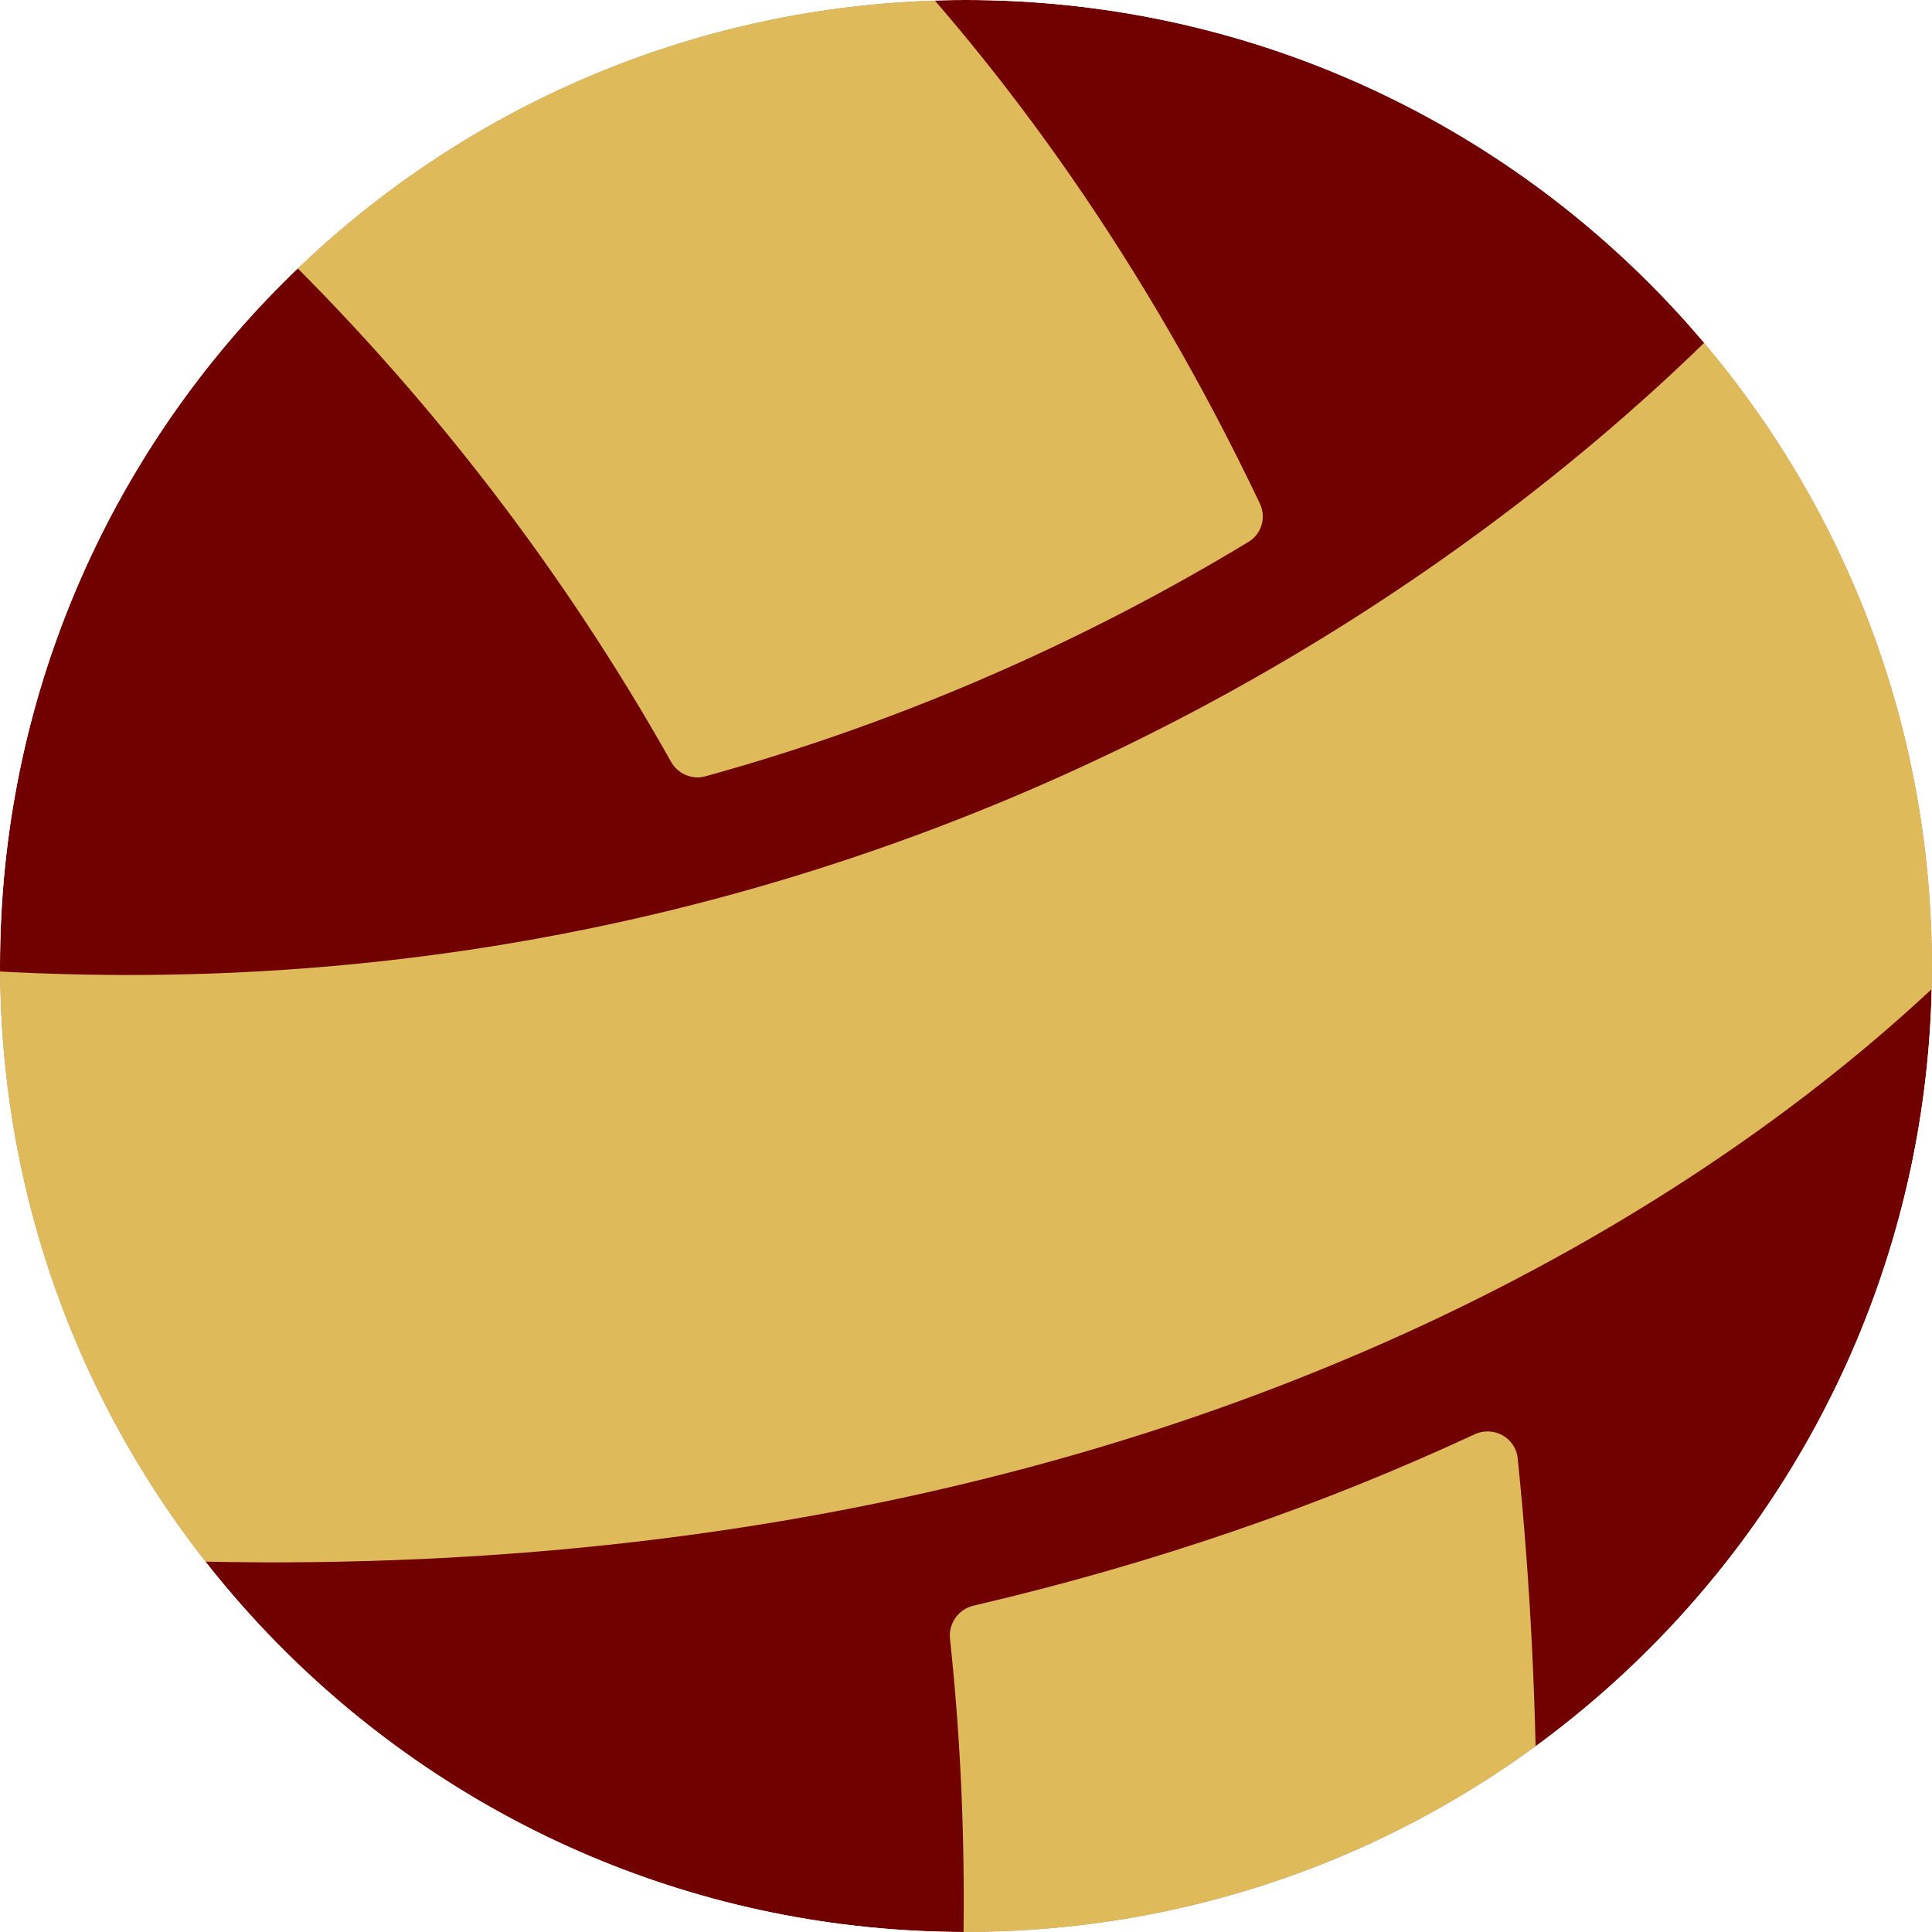
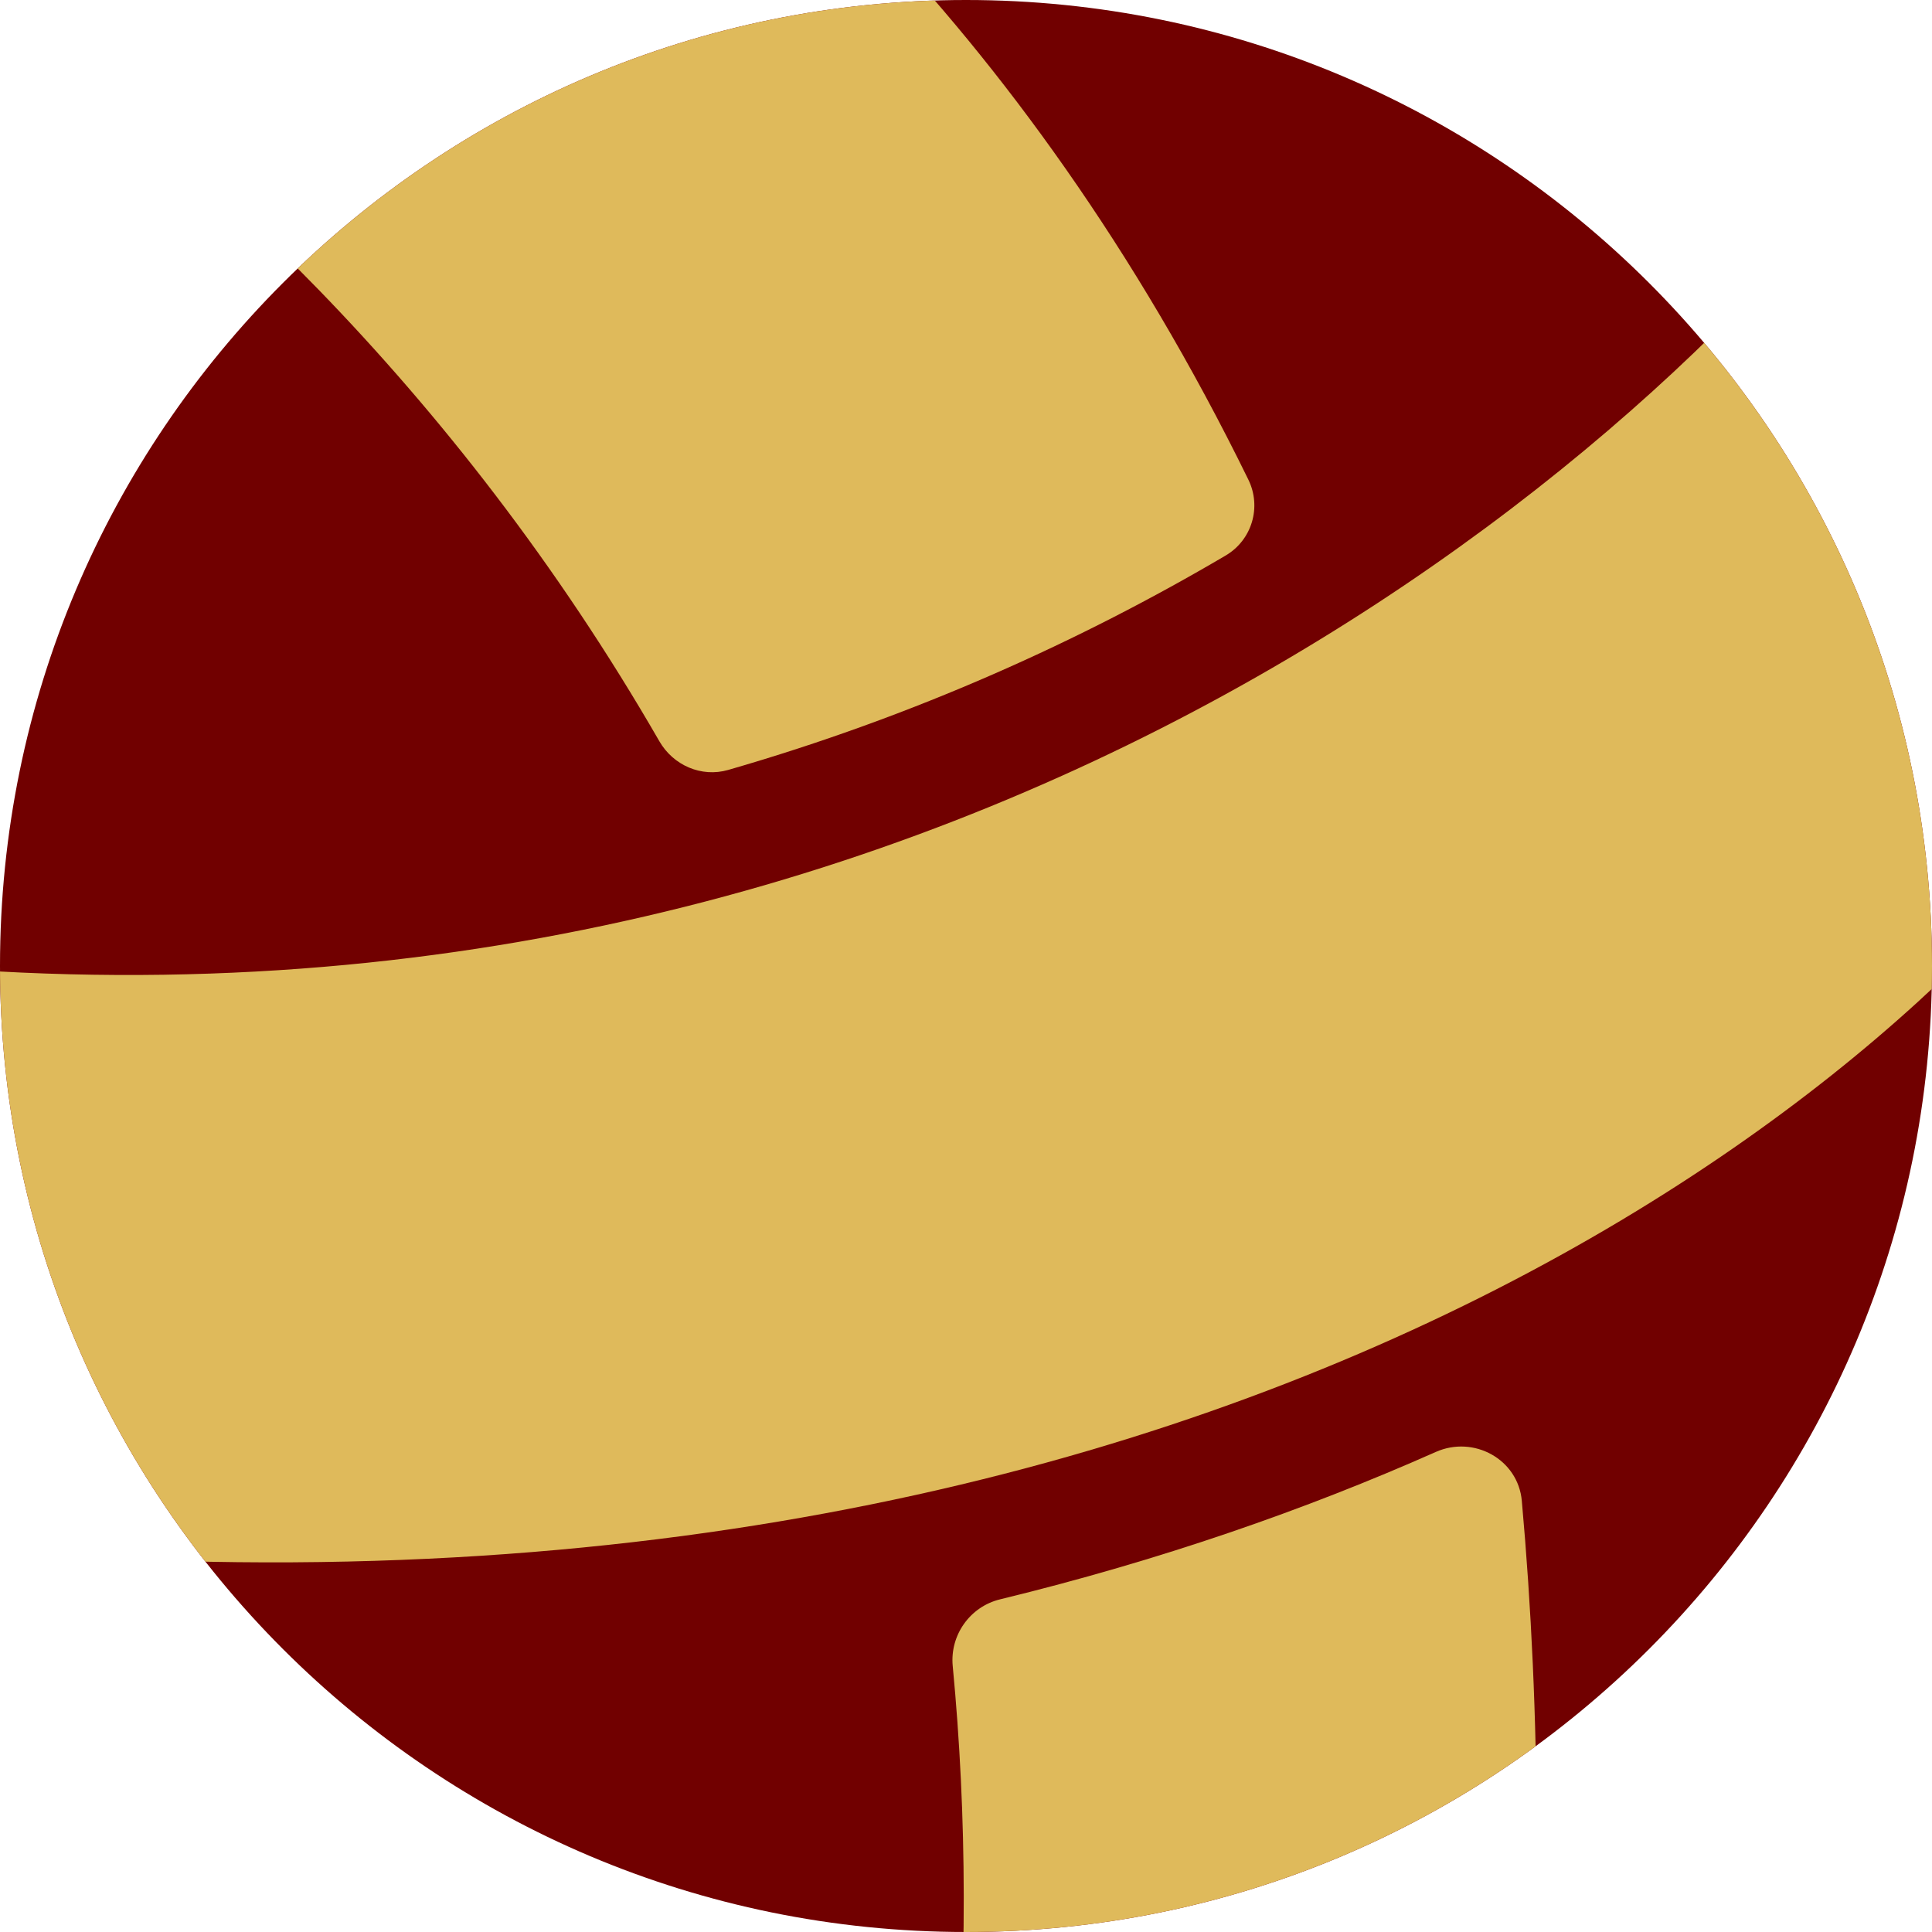
- <svg xmlns="http://www.w3.org/2000/svg" width="64" height="64" viewBox="0 0 64 64" fill="none">
-   <mask id="mask0_4467_5758" style="mask-type:alpha" maskUnits="userSpaceOnUse" x="0" y="0" width="64" height="64">
-     <circle cx="32" cy="32" r="32" fill="#CBCBCB" />
+ <svg xmlns="http://www.w3.org/2000/svg" width="32" height="32" viewBox="0 0 32 32" fill="none">
+   <circle cx="16" cy="16" r="16" fill="#710000" />
+   <mask id="mask0_4206_5378" style="mask-type:alpha" maskUnits="userSpaceOnUse" x="0" y="0" width="32" height="32">
+     <circle cx="16" cy="16" r="16" fill="#CBCBCB" />
  </mask>
-   <g mask="url(#mask0_4467_5758)">
-     <circle cx="32" cy="32" r="32" fill="#710000" />
-     <mask id="mask1_4467_5758" style="mask-type:alpha" maskUnits="userSpaceOnUse" x="0" y="0" width="64" height="64">
-       <circle cx="32" cy="32" r="32" fill="#CBCBCB" />
-     </mask>
-     <g mask="url(#mask1_4467_5758)">
-       <path d="M63.269 6.094C62.998 5.333 61.981 5.179 61.482 5.815C51.161 18.953 23.184 39.703 -16.482 29.628C-17.325 29.414 -18.058 30.288 -17.666 31.064L-8.051 50.072C-7.903 50.364 -7.614 50.566 -7.29 50.611C37.436 56.707 62.602 36.98 69.926 25.937C70.096 25.68 70.125 25.368 70.022 25.078L63.269 6.094Z" fill="#DFBA5B" />
-       <path d="M15.361 -11.997C15.635 -12.137 15.955 -12.147 16.233 -12.012C23.245 -8.597 34.053 0.542 41.736 16.683C41.953 17.139 41.793 17.687 41.361 17.949C36.214 21.065 30.189 23.831 23.366 25.717C22.924 25.84 22.456 25.636 22.23 25.236C14.887 12.181 4.83 3.405 -2.597 -0.979C-3.293 -1.39 -3.28 -2.421 -2.562 -2.79L15.361 -11.997Z" fill="#DFBA5B" />
-       <path d="M50.276 48.31C50.206 47.624 49.473 47.222 48.848 47.513C43.979 49.778 38.449 51.745 32.251 53.189C31.751 53.305 31.416 53.777 31.47 54.287C32.096 60.147 32.105 66.439 31.321 73.158C31.22 74.022 32.186 74.618 32.903 74.126L50.47 62.08C50.74 61.894 50.903 61.589 50.904 61.261C50.916 56.715 50.696 52.4 50.276 48.31Z" fill="#DFBA5B" />
-     </g>
+   <g mask="url(#mask0_4206_5378)">
+     <path d="M31.955 3.95C31.684 3.189 30.659 3.033 30.135 3.648C24.65 10.093 11.386 19.303 -7.141 15.079C-7.989 14.886 -8.713 15.77 -8.32 16.546L-4.143 24.803C-3.995 25.095 -3.708 25.298 -3.383 25.341C18.545 28.241 31.009 18.706 34.825 13.172C35 12.919 35.032 12.6 34.929 12.309L31.955 3.95Z" fill="#DFBA5B" />
+     <path d="M7.463 -5.887C7.737 -6.027 8.06 -6.037 8.335 -5.897C11.785 -4.139 16.929 0.285 20.677 7.945C20.899 8.399 20.736 8.945 20.301 9.201C17.909 10.61 15.152 11.861 12.06 12.753C11.618 12.88 11.152 12.677 10.922 12.279C7.534 6.4 3.059 2.297 -0.484 0.014C-1.163 -0.424 -1.147 -1.463 -0.429 -1.832L7.463 -5.887Z" fill="#DFBA5B" />
+     <path d="M25.206 24.858C25.144 24.171 24.411 23.769 23.781 24.049C21.624 25.006 19.219 25.844 16.565 26.49C16.066 26.611 15.732 27.083 15.78 27.593C16.016 30.062 16.032 32.681 15.778 35.45C15.699 36.316 16.671 36.913 17.388 36.421L25.02 31.188C25.29 31.003 25.453 30.697 25.452 30.37C25.45 28.45 25.364 26.614 25.206 24.858Z" fill="#DFBA5B" />
  </g>
</svg>
